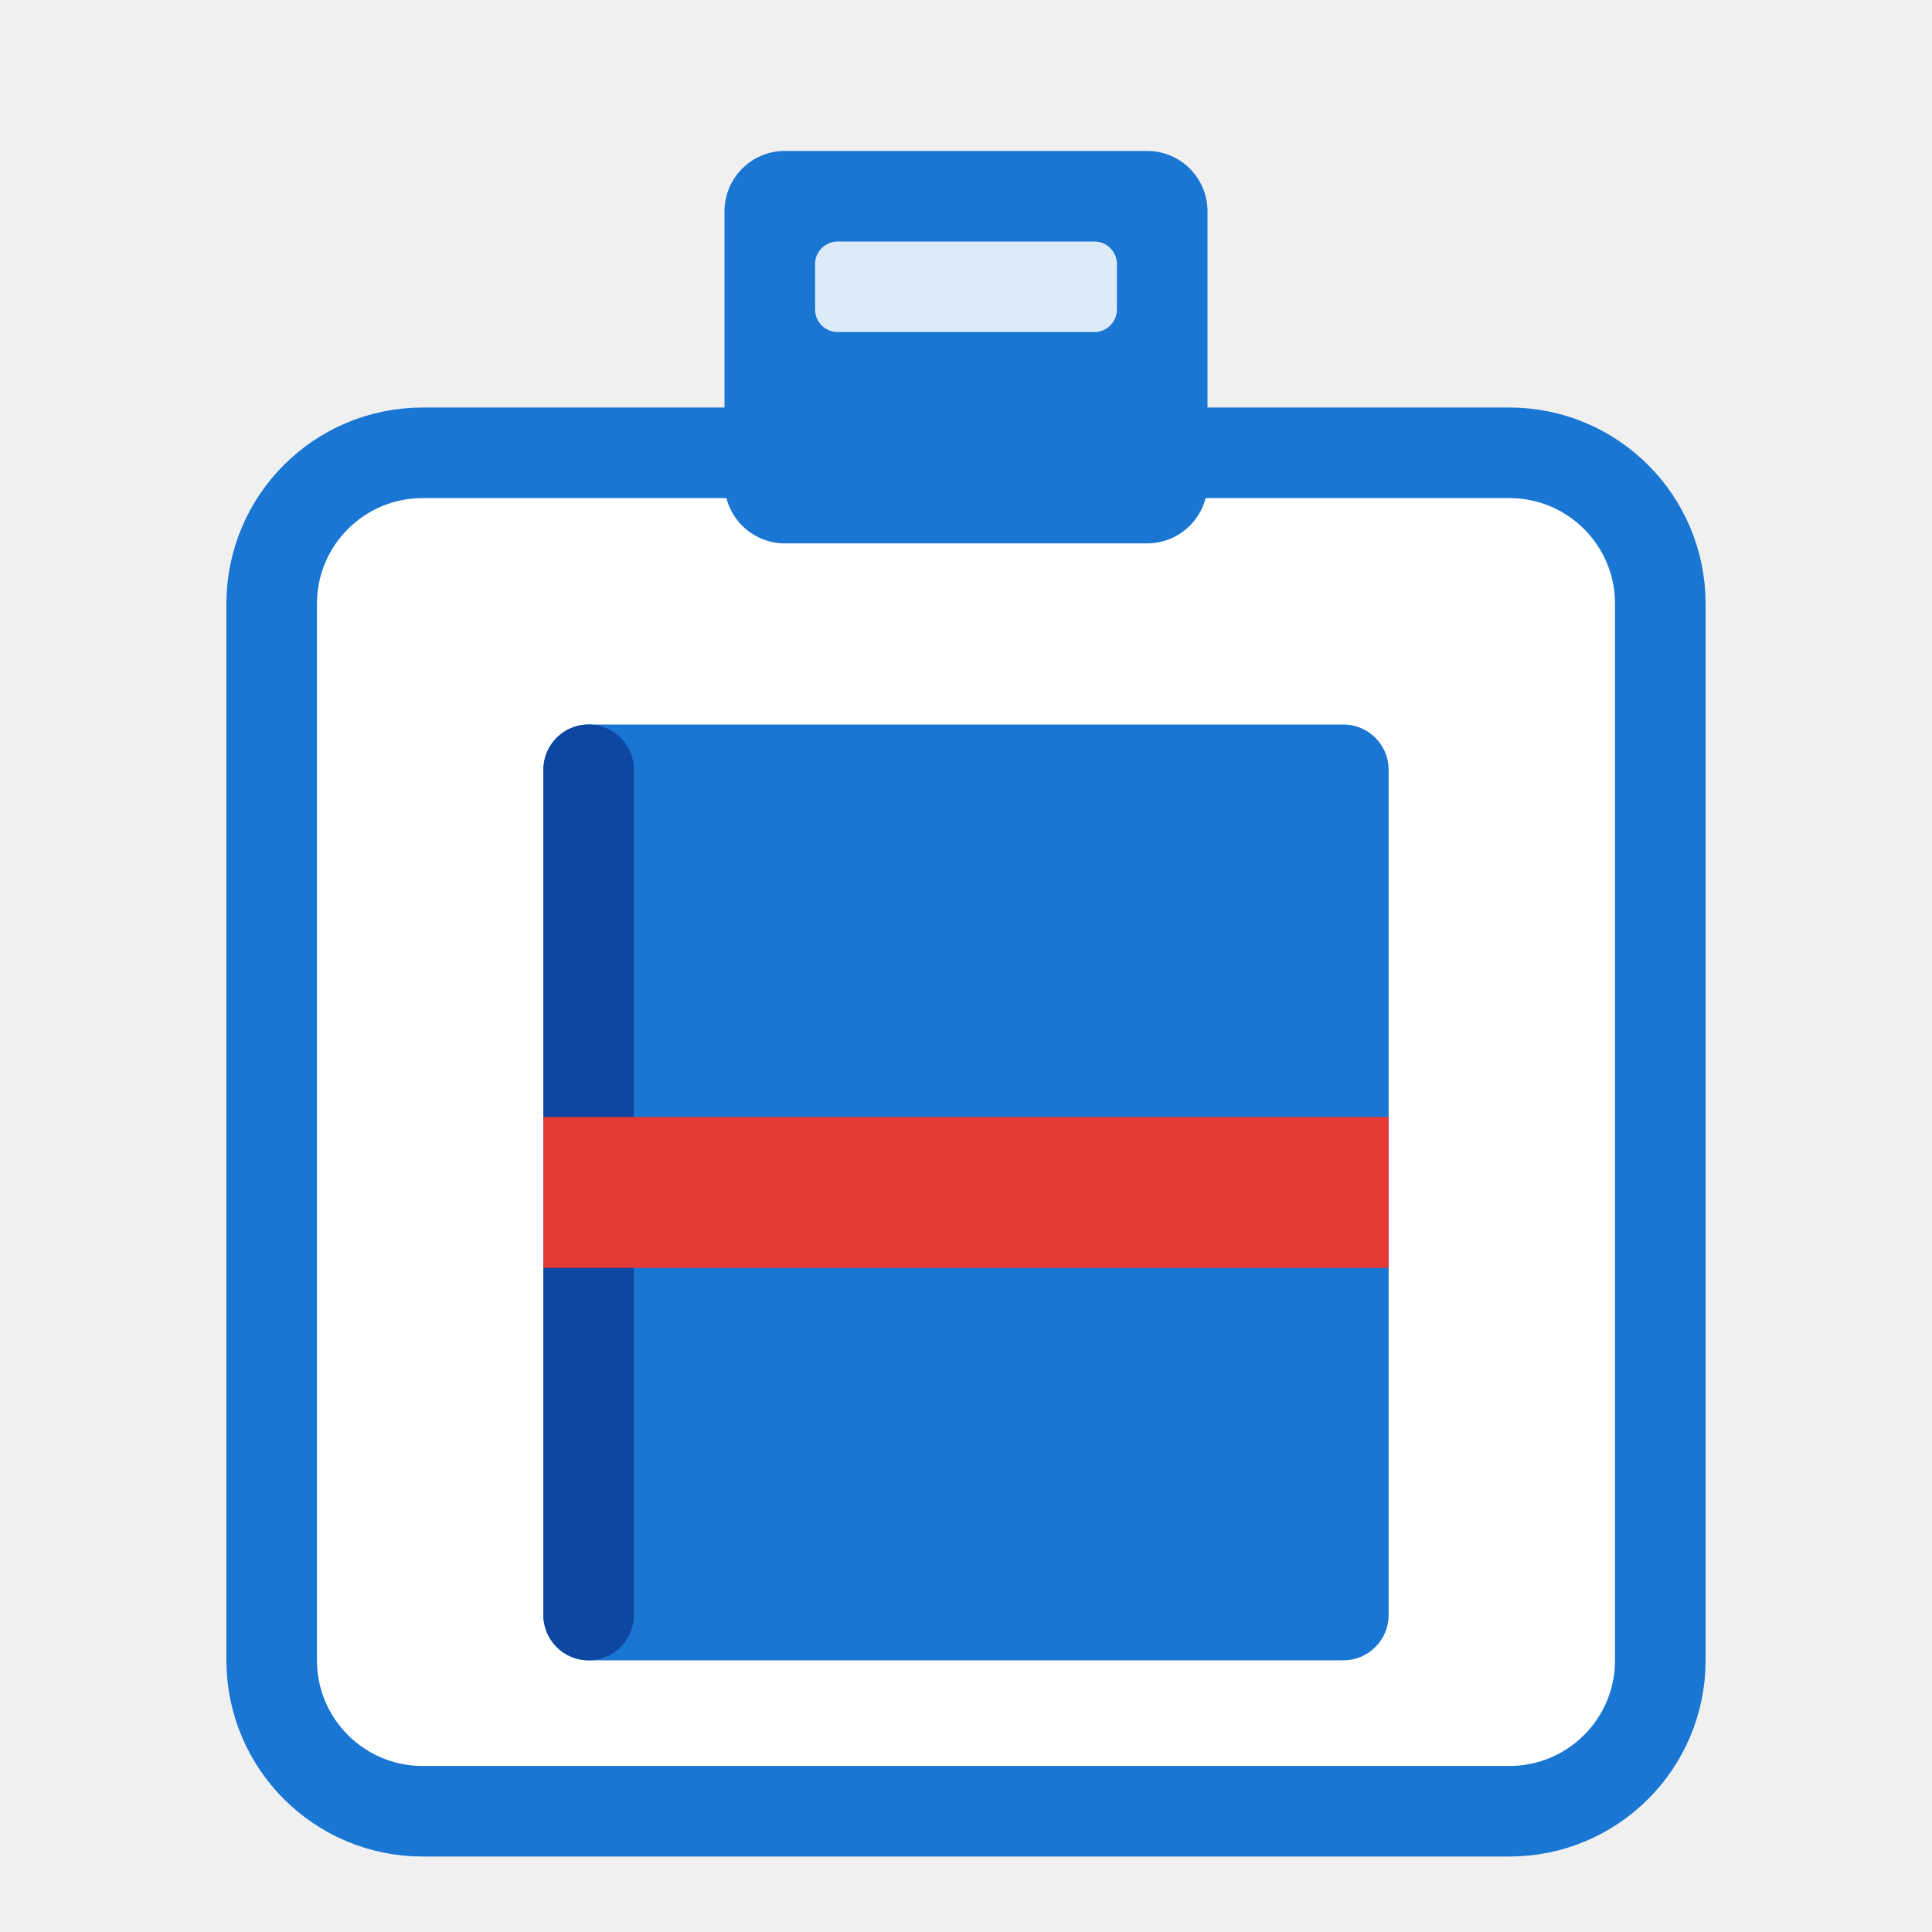
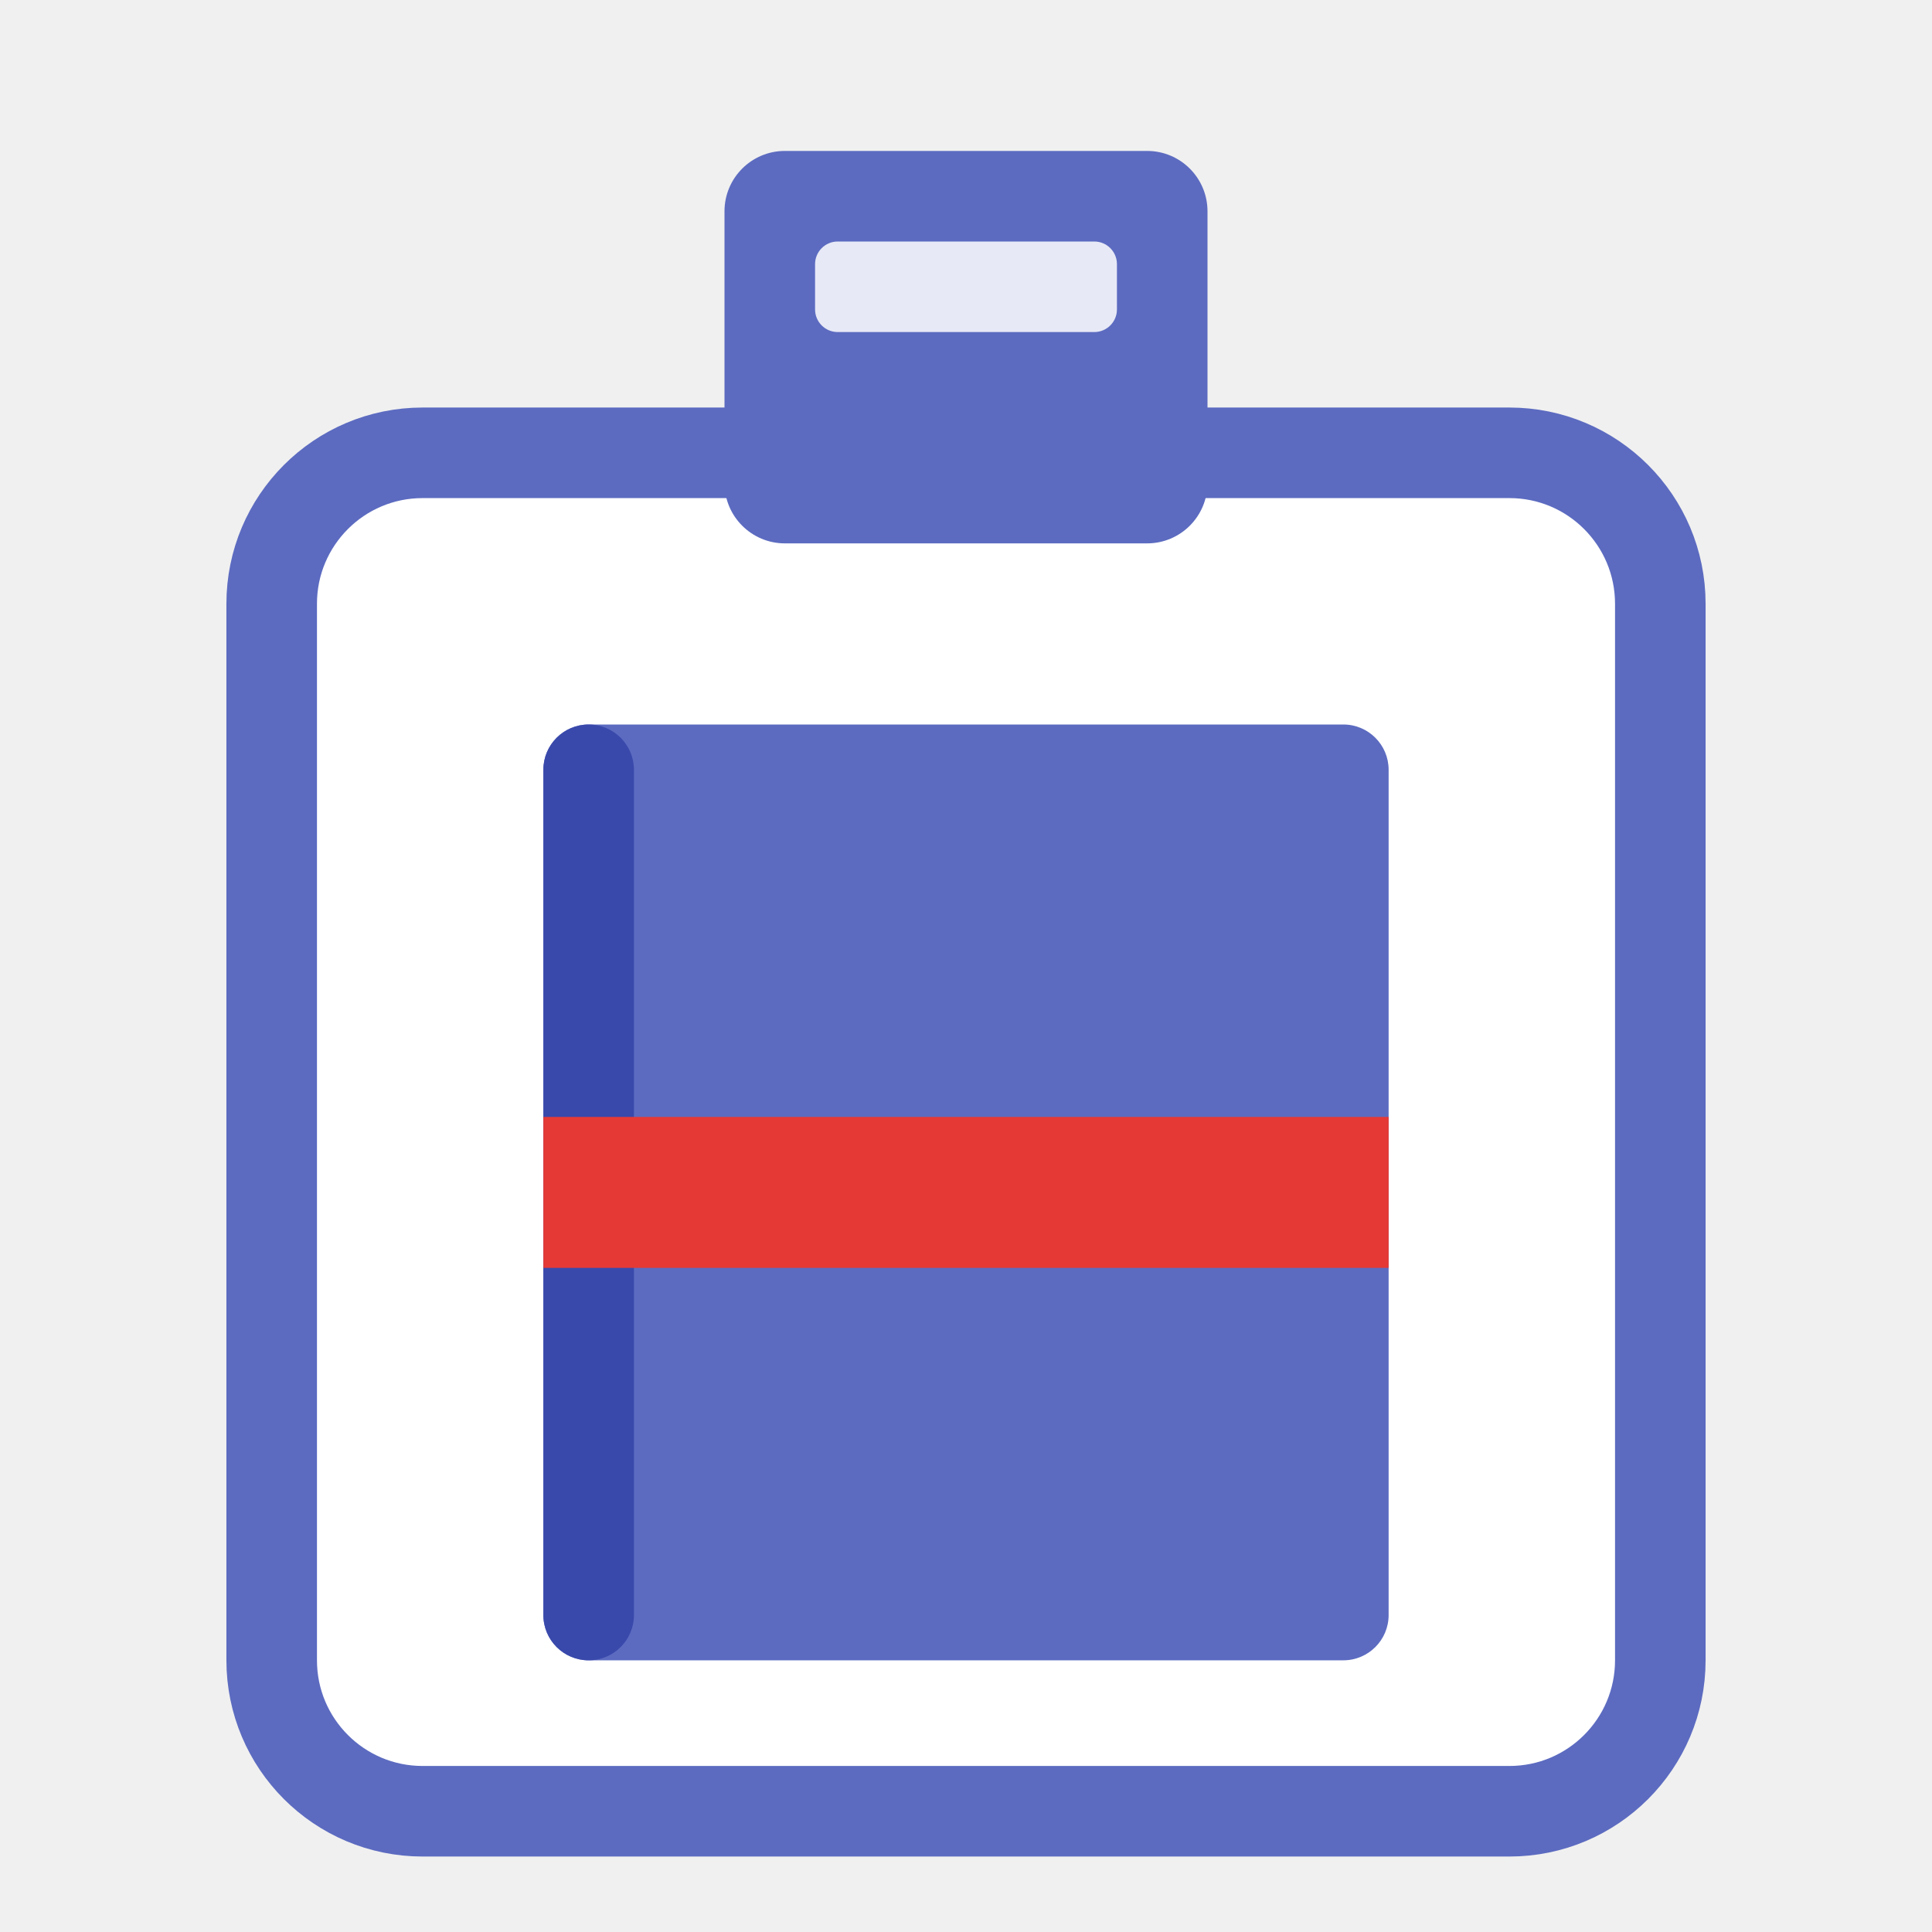
<svg xmlns="http://www.w3.org/2000/svg" viewBox="0 0 128 128" role="img" aria-label="Booklister Helper icon">
-   <rect x="18" y="30" width="92" height="90" rx="10" fill="#ffffff" stroke="#1976d2" stroke-width="6" />
-   <rect x="48" y="10" width="32" height="26" rx="4" fill="#1976d2" />
+   <rect x="18" y="30" width="92" height="90" rx="10" fill="#ffffff" stroke="#5c6bc0" stroke-width="6" />
+   <rect x="48" y="10" width="32" height="26" rx="4" fill="#5c6bc0" />
  <rect x="54" y="16" width="20" height="6" rx="1.5" fill="#ffffff" opacity="0.85" />
-   <rect x="36" y="48" width="56" height="62" rx="3" fill="#1976d2" />
-   <rect x="36" y="48" width="6" height="62" rx="3" fill="#0d47a1" />
+   <rect x="36" y="48" width="56" height="62" rx="3" fill="#5c6bc0" />
+   <rect x="36" y="48" width="6" height="62" rx="3" fill="#3949ab" />
  <rect x="36" y="74" width="56" height="10" fill="#e53935" />
</svg>
